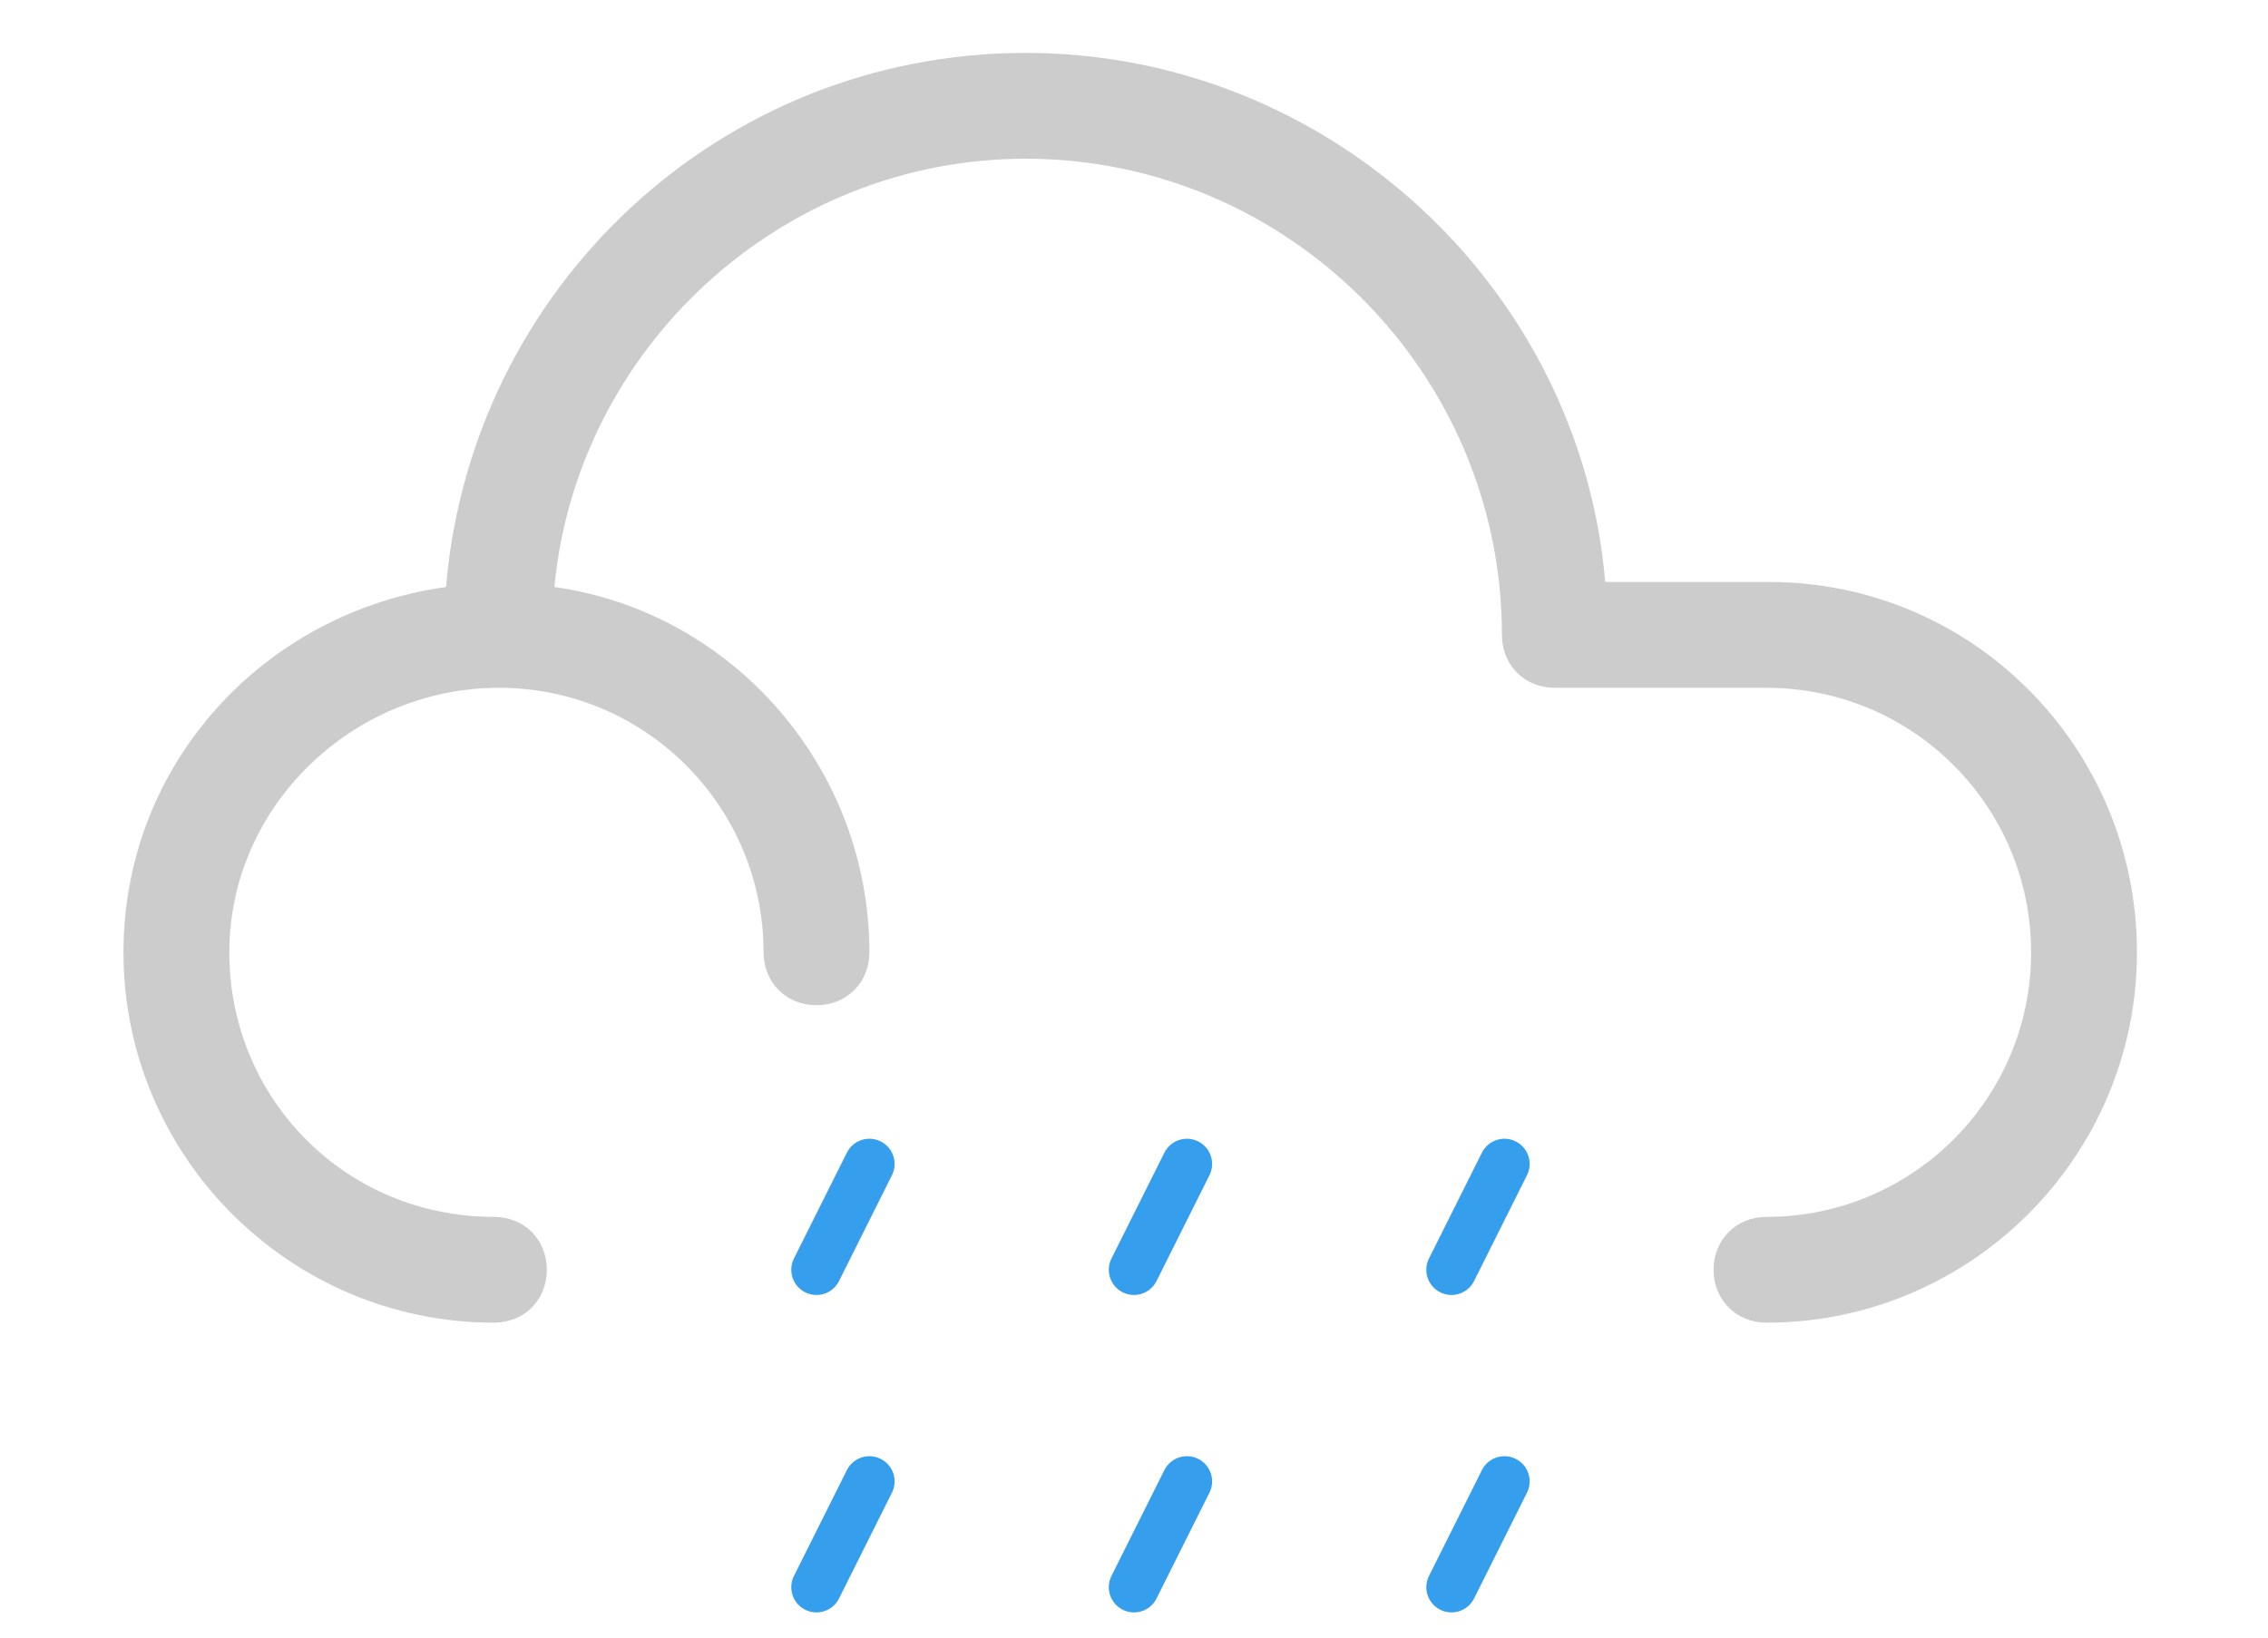
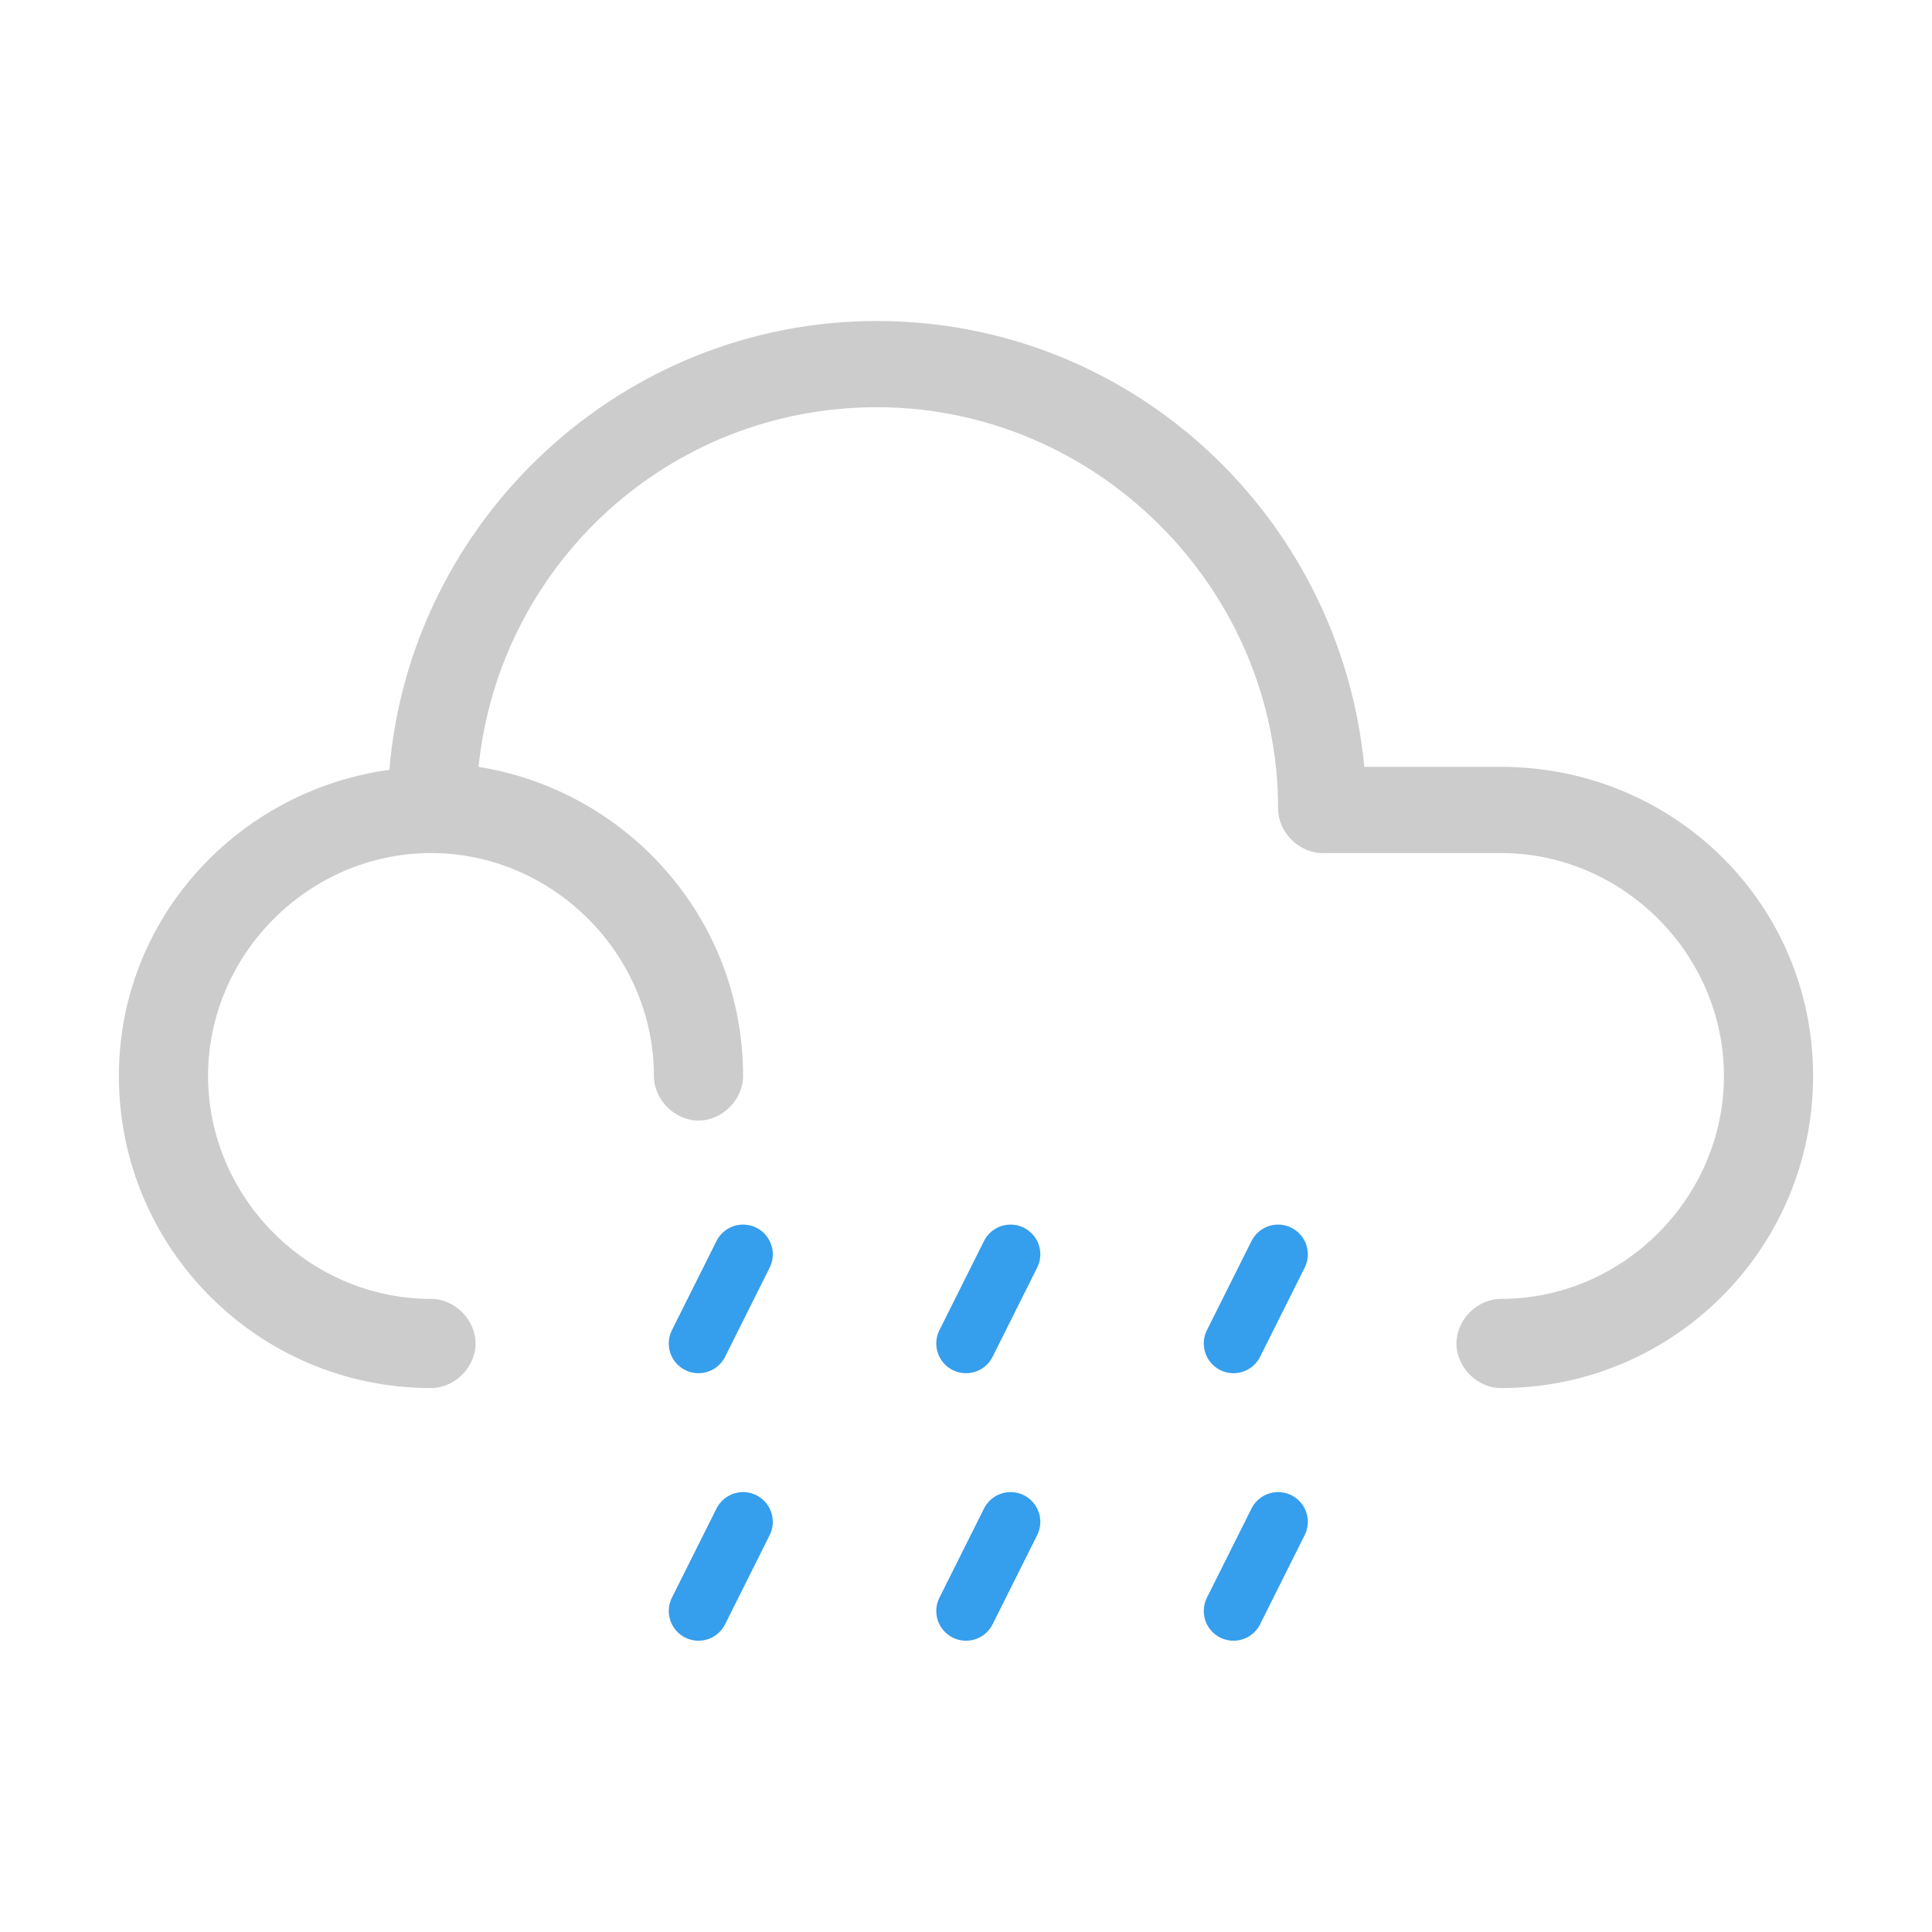
- <svg xmlns="http://www.w3.org/2000/svg" version="1.1" id="Layer_1" x="0px" y="0px" viewBox="0 0 90 65" style="enable-background:new 0 0 90 65;" xml:space="preserve">
+ <svg xmlns="http://www.w3.org/2000/svg" version="1.1" id="Layer_1" x="0px" y="0px" viewBox="0 0 65 65" style="enable-background:new 0 0 65 65;" xml:space="preserve">
  <style type="text/css">
- 	.st0{fill:none;stroke:#359EED;stroke-width:2;stroke-linecap:round;stroke-miterlimit:10;}
- 	.st1{fill:#F2F2F2;}
+ 	.st0{display:none;fill:none;stroke:#000000;stroke-linecap:round;stroke-miterlimit:10;}
+ 	.st1{fill:none;stroke:#359EED;stroke-width:2;stroke-linecap:round;stroke-miterlimit:10;}
	.st2{fill:#CCCCCC;}
</style>
-   <g id="_x31_3n">
-     <g>
-       <circle class="st0" cx="-45.9" cy="0.4" r="6.3" />
-       <line class="st0" x1="-45.9" y1="-10.1" x2="-45.9" y2="-5.9" />
-       <line class="st0" x1="-56" y1="-5.5" x2="-52.2" y2="-3.2" />
-       <line class="st0" x1="-56" y1="6.2" x2="-52.2" y2="4" />
-       <line class="st0" x1="-45.9" y1="13" x2="-45.9" y2="8.8" />
-       <line class="st0" x1="-35.9" y1="6.2" x2="-39.6" y2="4" />
-       <line class="st0" x1="-35.9" y1="-5.5" x2="-39.6" y2="-3.2" />
-     </g>
-     <path class="st1" d="M-20.7-26.9h-6.4c-1.1-11.7-10.9-21-22.9-21c-12.1,0-22.1,9.3-22.9,21.1c-7.2,1.1-12.8,7.1-12.8,14.6   c0,8.1,6.6,14.7,14.7,14.7c1.2,0,2.1-0.9,2.1-2.1c0-1.2-0.9-2.1-2.1-2.1c-5.9,0-10.5-4.6-10.5-10.5s4.6-10.5,10.5-10.5   s10.5,4.6,10.5,10.5c0,1.2,0.9,2.1,2.1,2.1c1.2,0,2.1-0.9,2.1-2.1c0-7.4-5.4-13.5-12.4-14.6c0.9-9.4,9-16.9,18.7-16.9   c10.4,0,18.9,8.6,18.9,18.9c0,1.2,0.9,2.1,2.1,2.1h8.4c5.9,0,10.5,4.6,10.5,10.5S-14.9-1.7-20.7-1.7c-1.2,0-2.1,0.9-2.1,2.1   c0,1.2,0.9,2.1,2.1,2.1C-12.6,2.5-6-4.1-6-12.2S-12.6-26.9-20.7-26.9z" />
+   <g>
+     <rect x="2.5" y="2.5" class="st0" width="60" height="60" />
  </g>
  <g id="_x30_9n">
    <g>
-       <line class="st0" x1="34.5" y1="46.2" x2="32.4" y2="50.4" />
-       <line class="st0" x1="34.5" y1="58.8" x2="32.4" y2="63" />
-       <line class="st0" x1="47.1" y1="46.2" x2="45" y2="50.4" />
-       <line class="st0" x1="47.1" y1="58.8" x2="45" y2="63" />
-       <line class="st0" x1="59.7" y1="46.2" x2="57.6" y2="50.4" />
-       <line class="st0" x1="59.7" y1="58.8" x2="57.6" y2="63" />
+       <line class="st1" x1="25" y1="42.2" x2="23.5" y2="45.2" />
+       <line class="st1" x1="25" y1="51.2" x2="23.5" y2="54.2" />
+       <line class="st1" x1="34" y1="42.2" x2="32.5" y2="45.2" />
+       <line class="st1" x1="34" y1="51.2" x2="32.5" y2="54.2" />
+       <line class="st1" x1="43" y1="42.2" x2="41.5" y2="45.2" />
+       <line class="st1" x1="43" y1="51.2" x2="41.5" y2="54.2" />
    </g>
-     <path class="st2" d="M70.2,23.1h-6.5c-1-11.7-11-21-23-21c-12.1,0-22,9.3-23,21.2c-7.2,1-12.8,7-12.8,14.5   c0,8.1,6.6,14.7,14.7,14.7c1.2,0,2.1-0.9,2.1-2.1s-0.9-2.1-2.1-2.1c-5.9,0-10.5-4.7-10.5-10.5S14,27.3,19.8,27.3   s10.5,4.7,10.5,10.5c0,1.2,0.9,2.1,2.1,2.1c1.2,0,2.1-0.9,2.1-2.1c0-7.3-5.4-13.5-12.5-14.5c0.9-9.5,9-17,18.7-17   c10.4,0,18.9,8.5,18.9,18.9c0,1.2,0.9,2.1,2.1,2.1h8.4c5.8,0,10.5,4.7,10.5,10.5s-4.7,10.5-10.5,10.5c-1.2,0-2.1,0.9-2.1,2.1   s0.9,2.1,2.1,2.1c8.1,0,14.7-6.6,14.7-14.7S78.3,23.1,70.2,23.1z" />
+     <path class="st2" d="M50.5,25.8h-4.6c-0.8-8.4-7.8-15-16.4-15c-8.6,0-15.7,6.7-16.4,15.1C8,26.6,4,30.9,4,36.2   C4,42,8.7,46.7,14.5,46.7c0.8,0,1.5-0.7,1.5-1.5c0-0.8-0.7-1.5-1.5-1.5c-4.1,0-7.5-3.4-7.5-7.5s3.4-7.5,7.5-7.5s7.5,3.4,7.5,7.5   c0,0.8,0.7,1.5,1.5,1.5c0.8,0,1.5-0.7,1.5-1.5c0-5.3-3.9-9.6-8.9-10.4c0.7-6.8,6.4-12.1,13.4-12.1c7.4,0,13.5,6.1,13.5,13.5   c0,0.8,0.7,1.5,1.5,1.5h6c4.1,0,7.5,3.4,7.5,7.5s-3.4,7.5-7.5,7.5c-0.8,0-1.5,0.7-1.5,1.5c0,0.8,0.7,1.5,1.5,1.5   C56.3,46.7,61,42,61,36.2S56.3,25.8,50.5,25.8z" />
  </g>
</svg>
